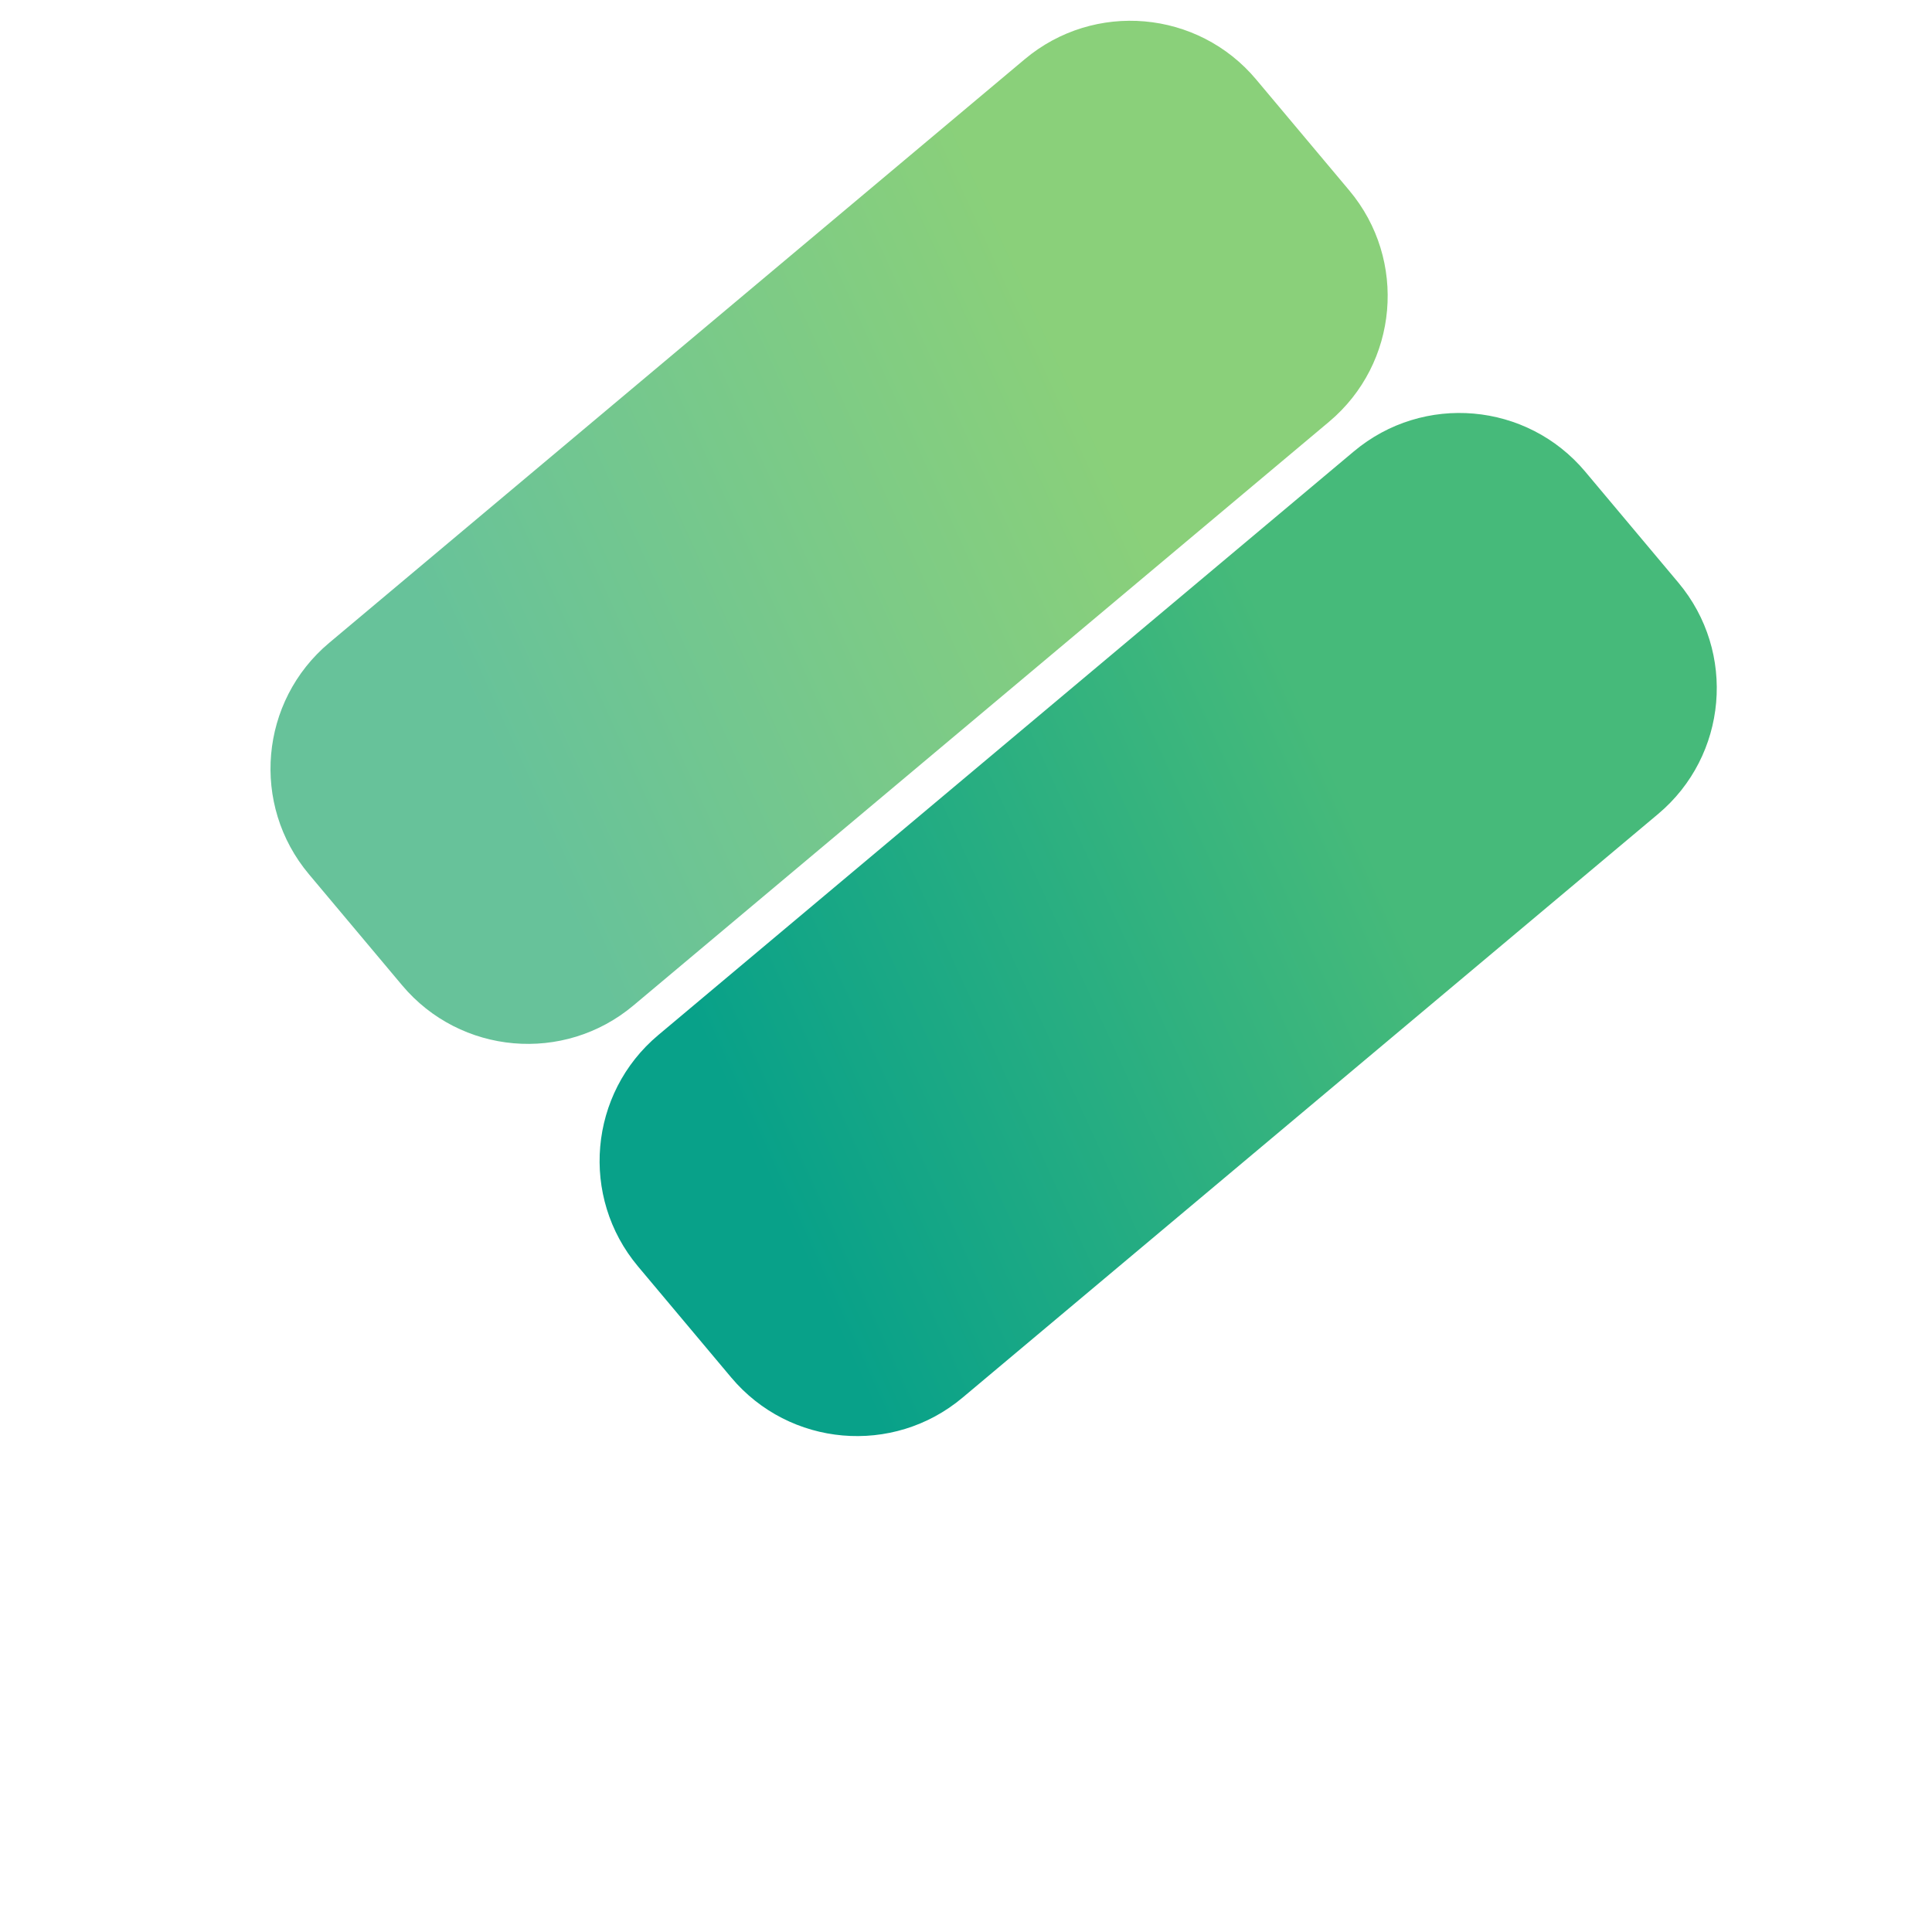
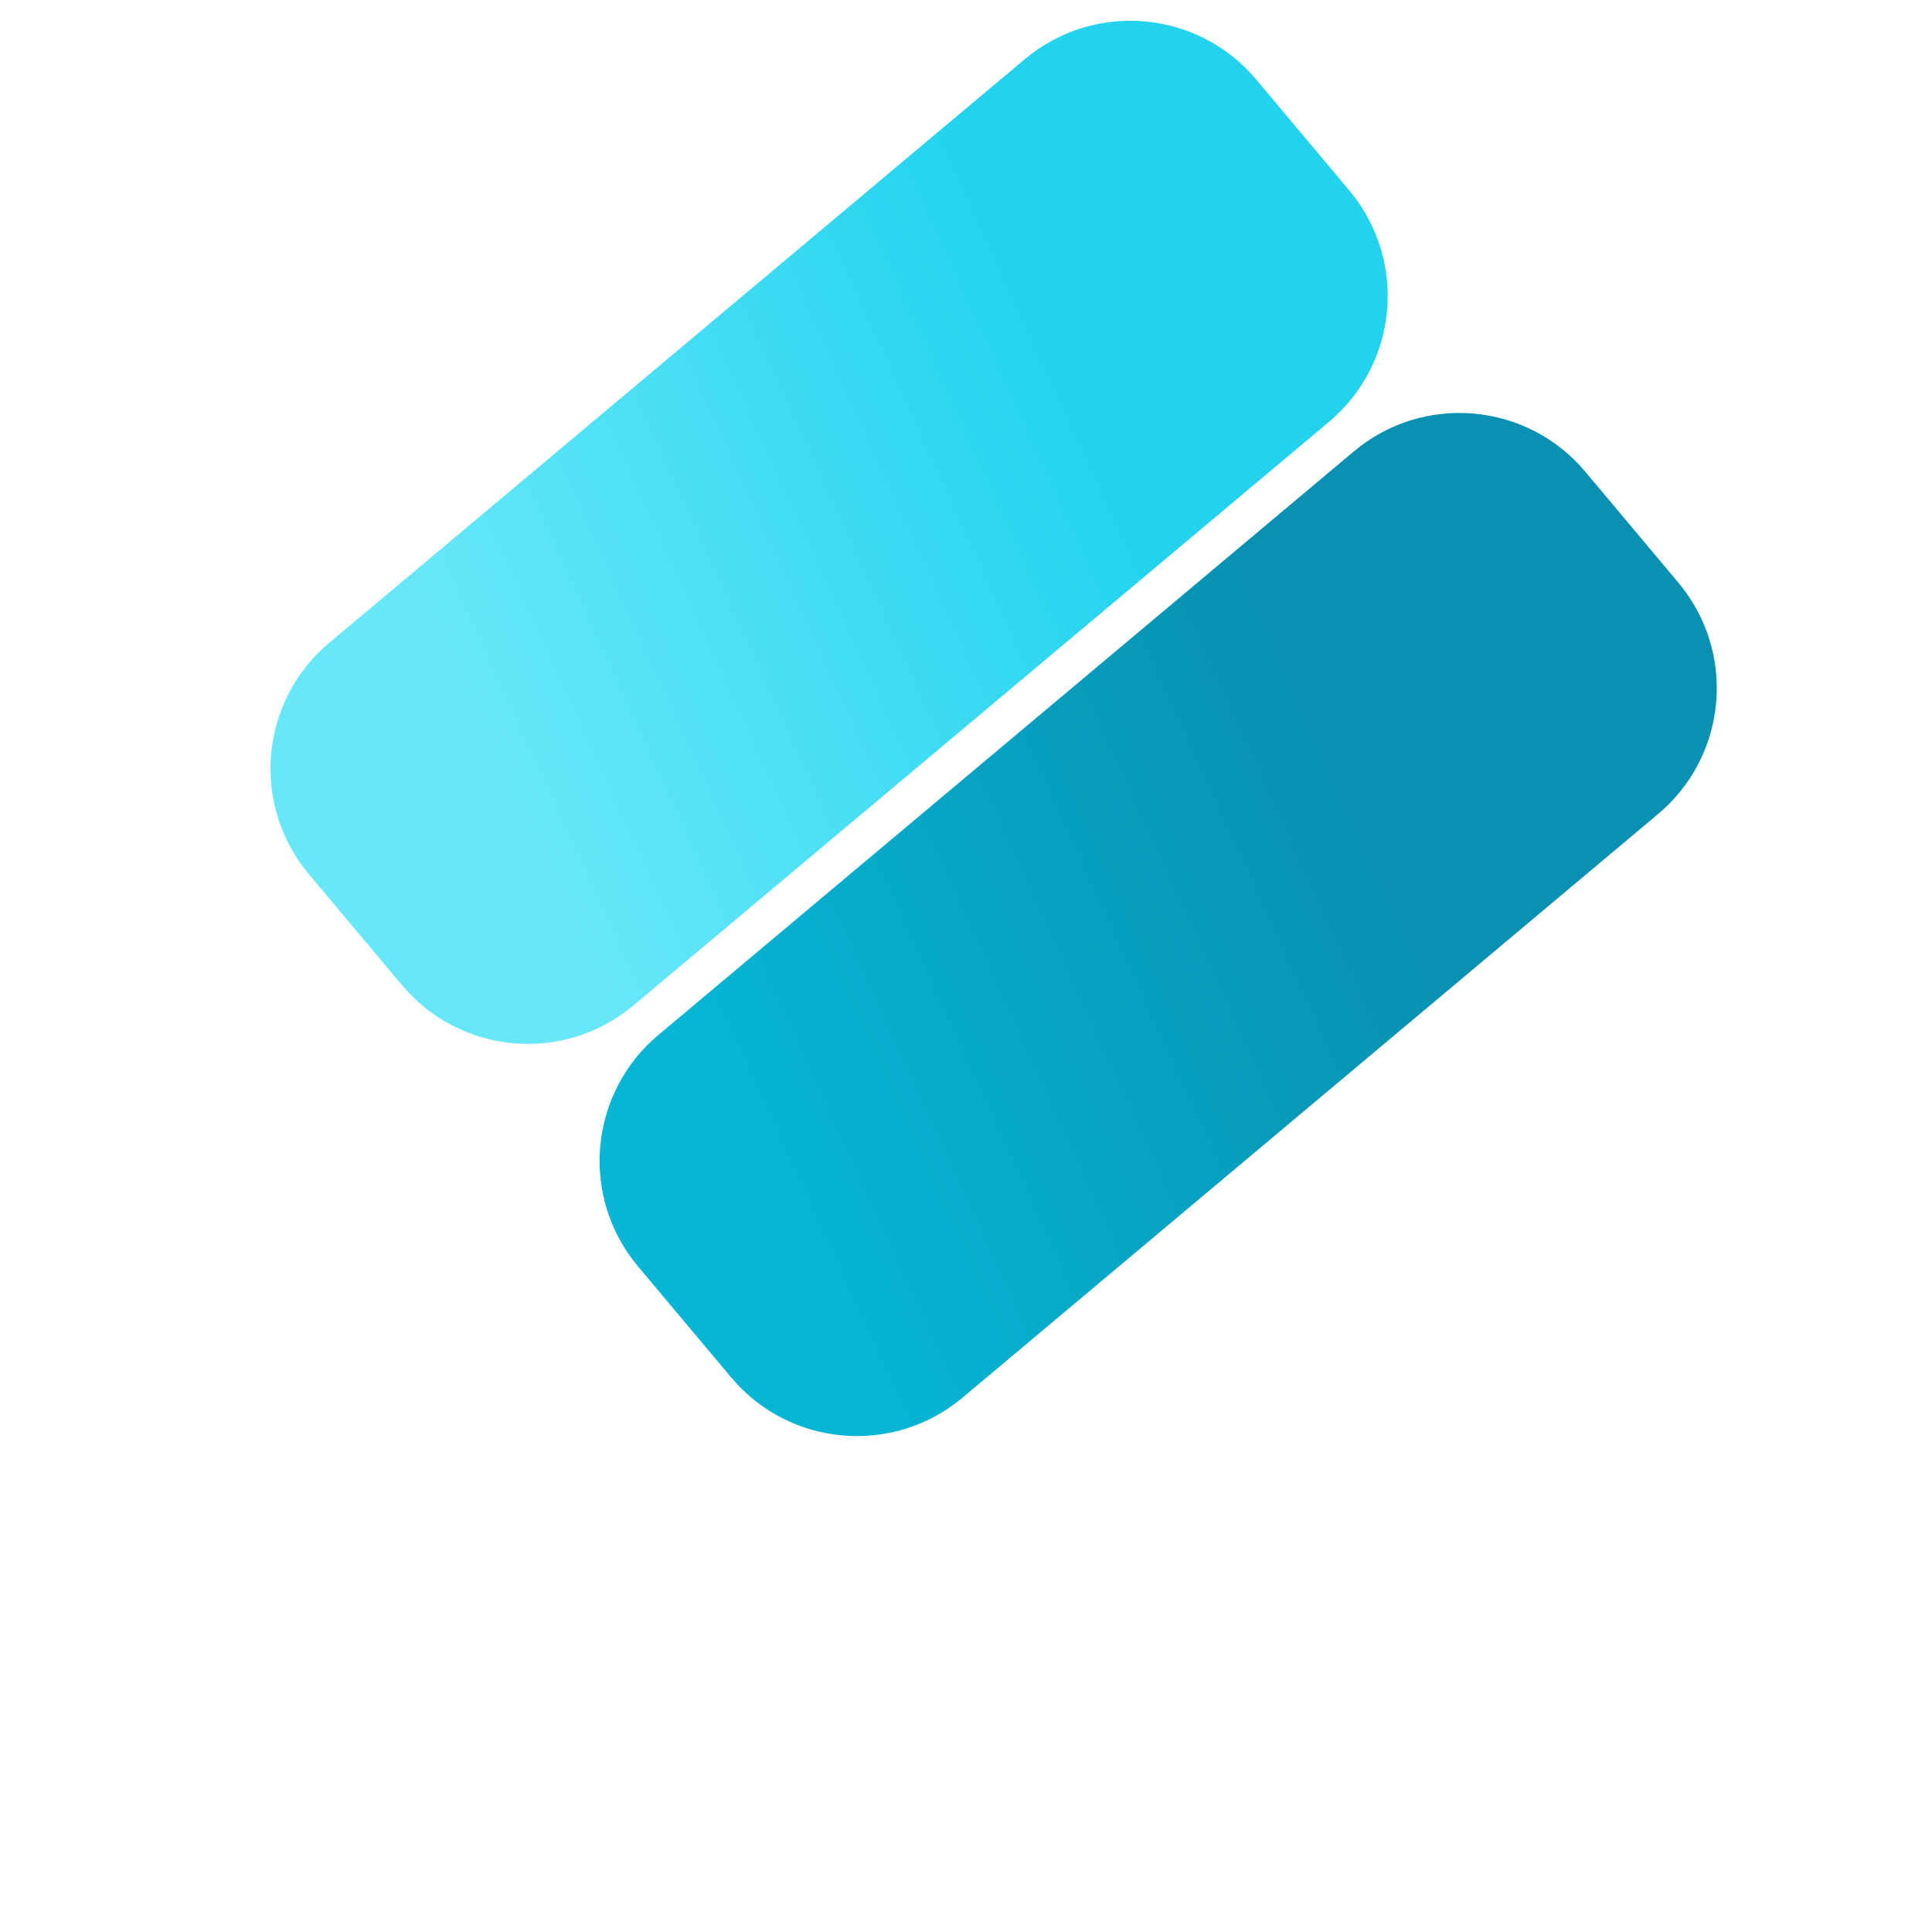
<svg xmlns="http://www.w3.org/2000/svg" width="512" height="512" viewBox="0 0 512 512" fill="none">
  <defs>
    <linearGradient id="barTop" x1="188" y1="235" x2="325" y2="273" gradientUnits="userSpaceOnUse">
-       <stop offset="0" stop-color="#67C29A" />
-       <stop offset="1" stop-color="#8AD07A" />
+       <stop offset="0" stop-color="#67E8F9" />
+       <stop offset="1" stop-color="#22D3EE" />
    </linearGradient>
    <linearGradient id="barBottom" x1="188" y1="292" x2="325" y2="330" gradientUnits="userSpaceOnUse">
-       <stop offset="0" stop-color="#08A189" />
-       <stop offset="1" stop-color="#46BA7A" />
+       <stop offset="0" stop-color="#06B6D4" />
+       <stop offset="1" stop-color="#0891B2" />
    </linearGradient>
  </defs>
  <g transform="translate(256 256) rotate(-40) scale(1.28) translate(-256 -256)">
    <rect x="164" y="120" width="256" height="98" rx="34" fill="url(#barTop)" />
    <rect x="164" y="226" width="256" height="98" rx="34" fill="url(#barBottom)" />
  </g>
</svg>
